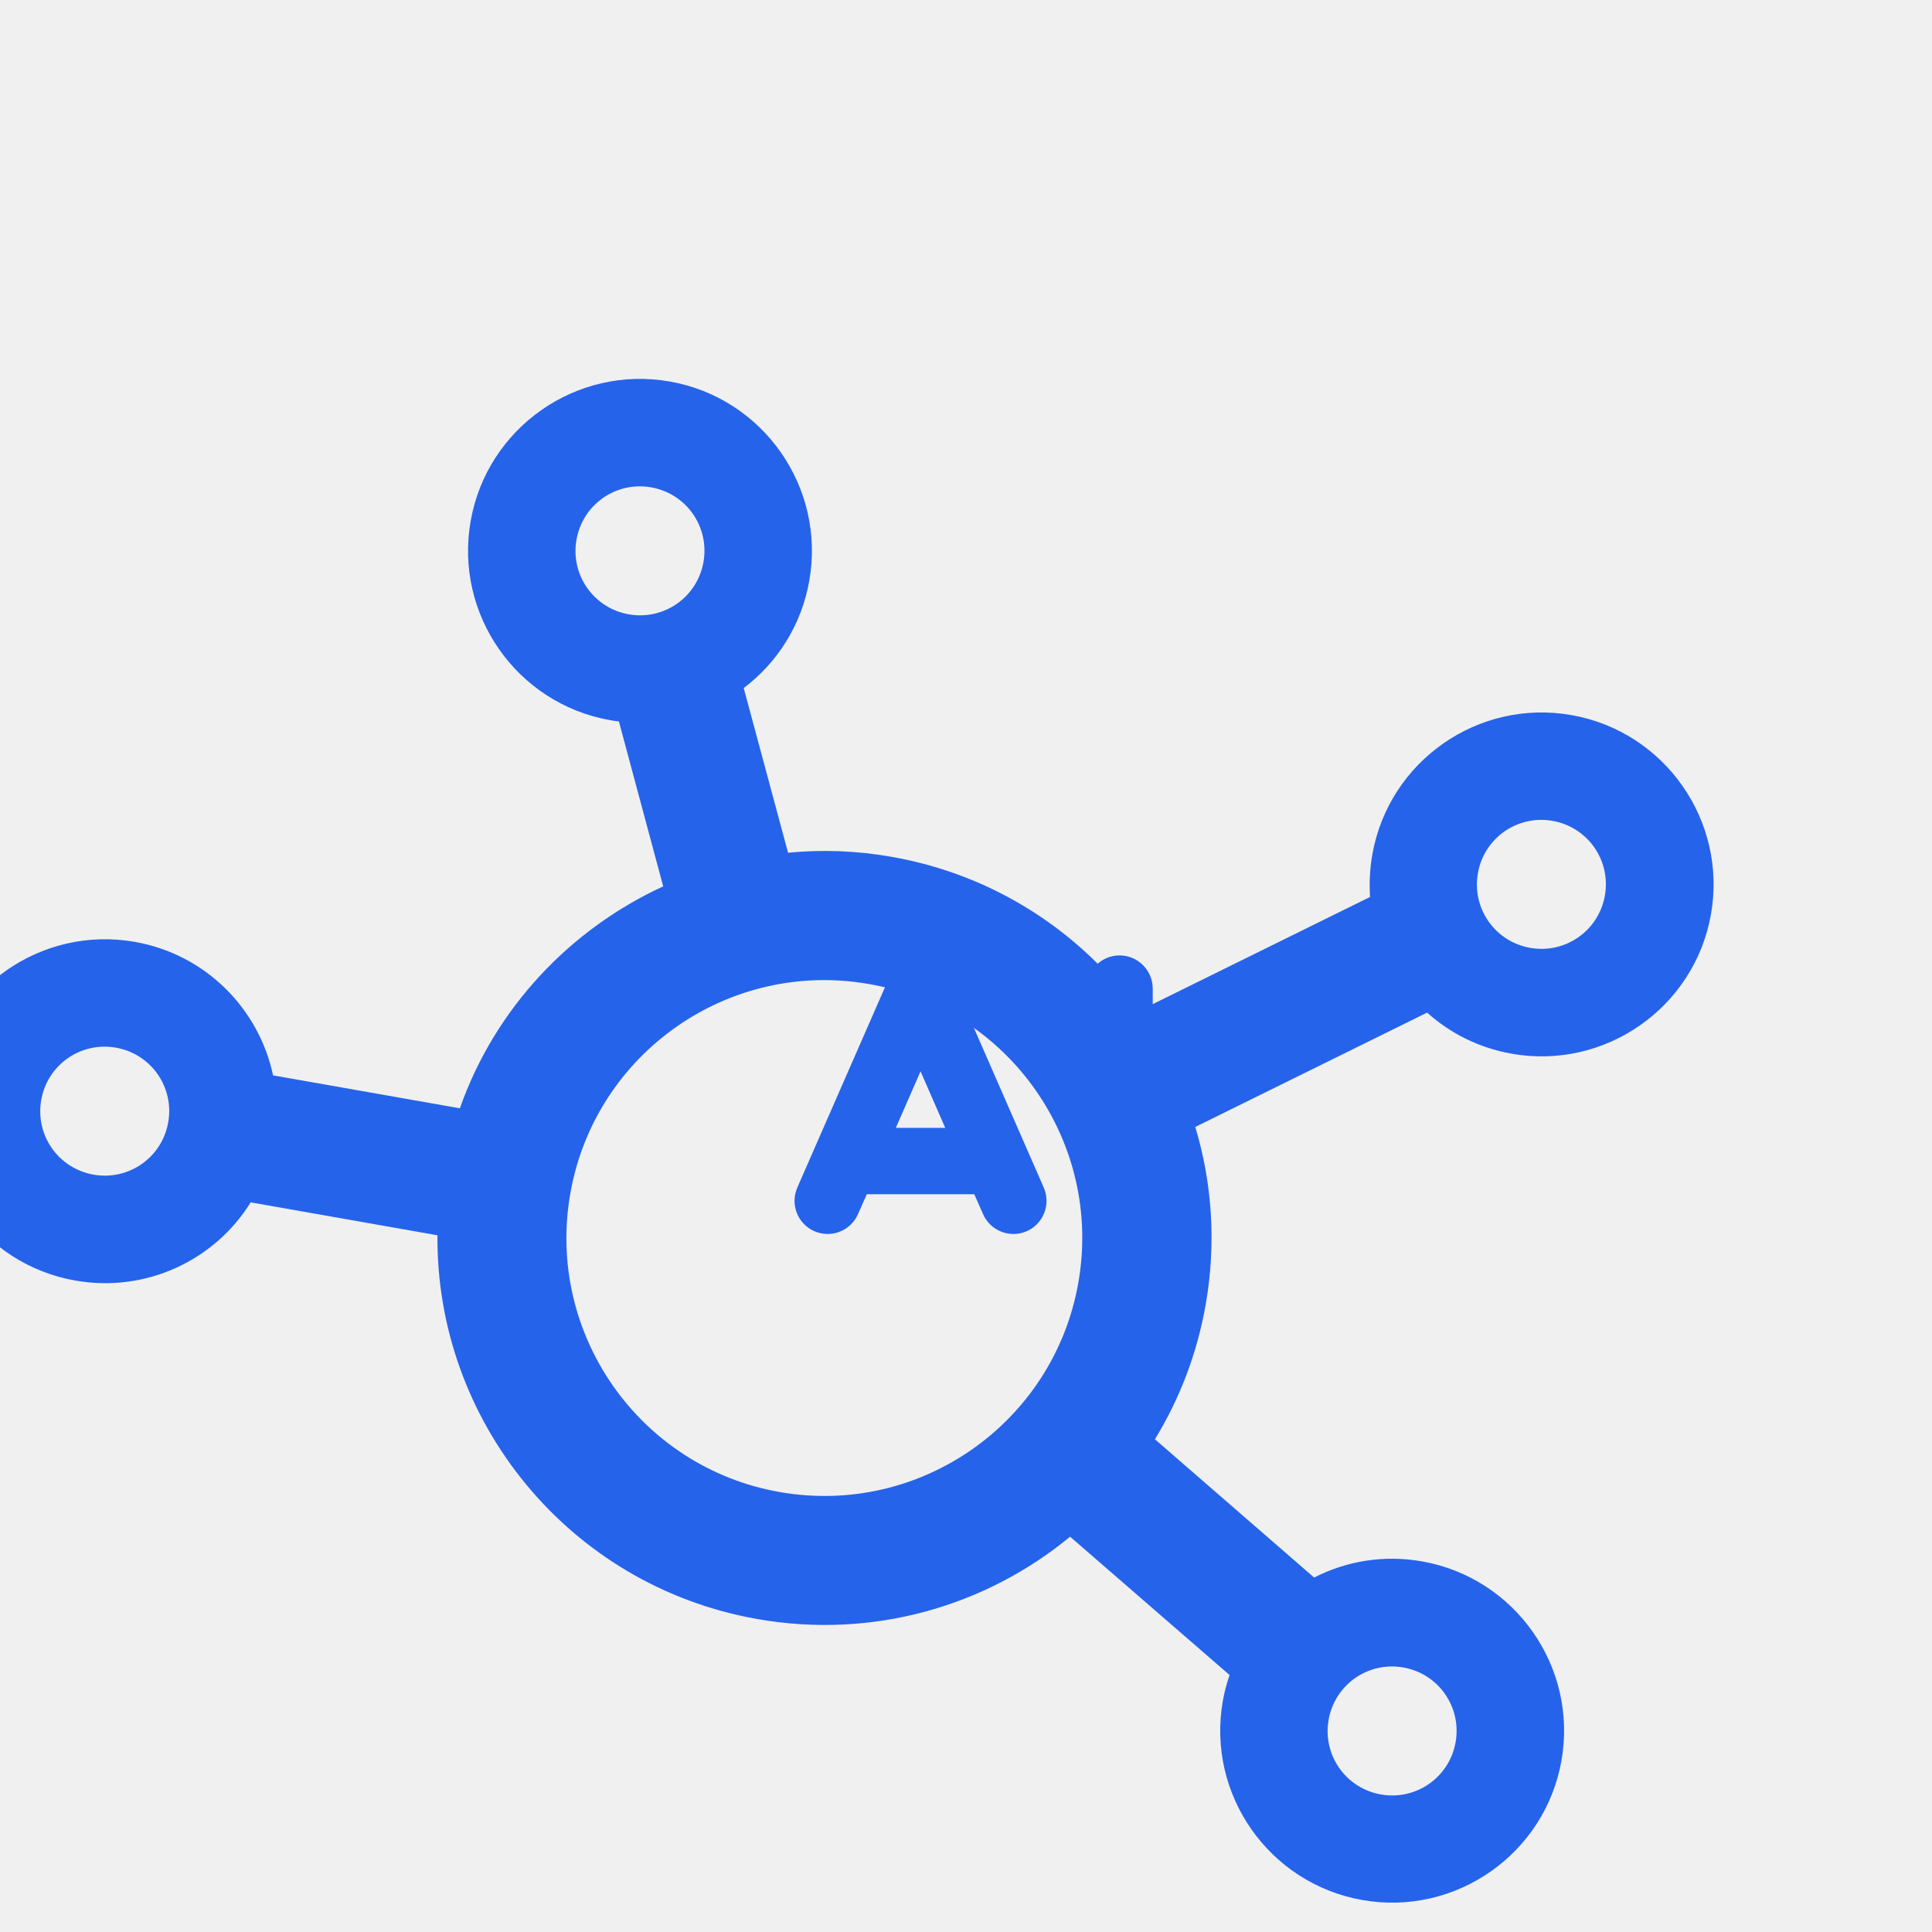
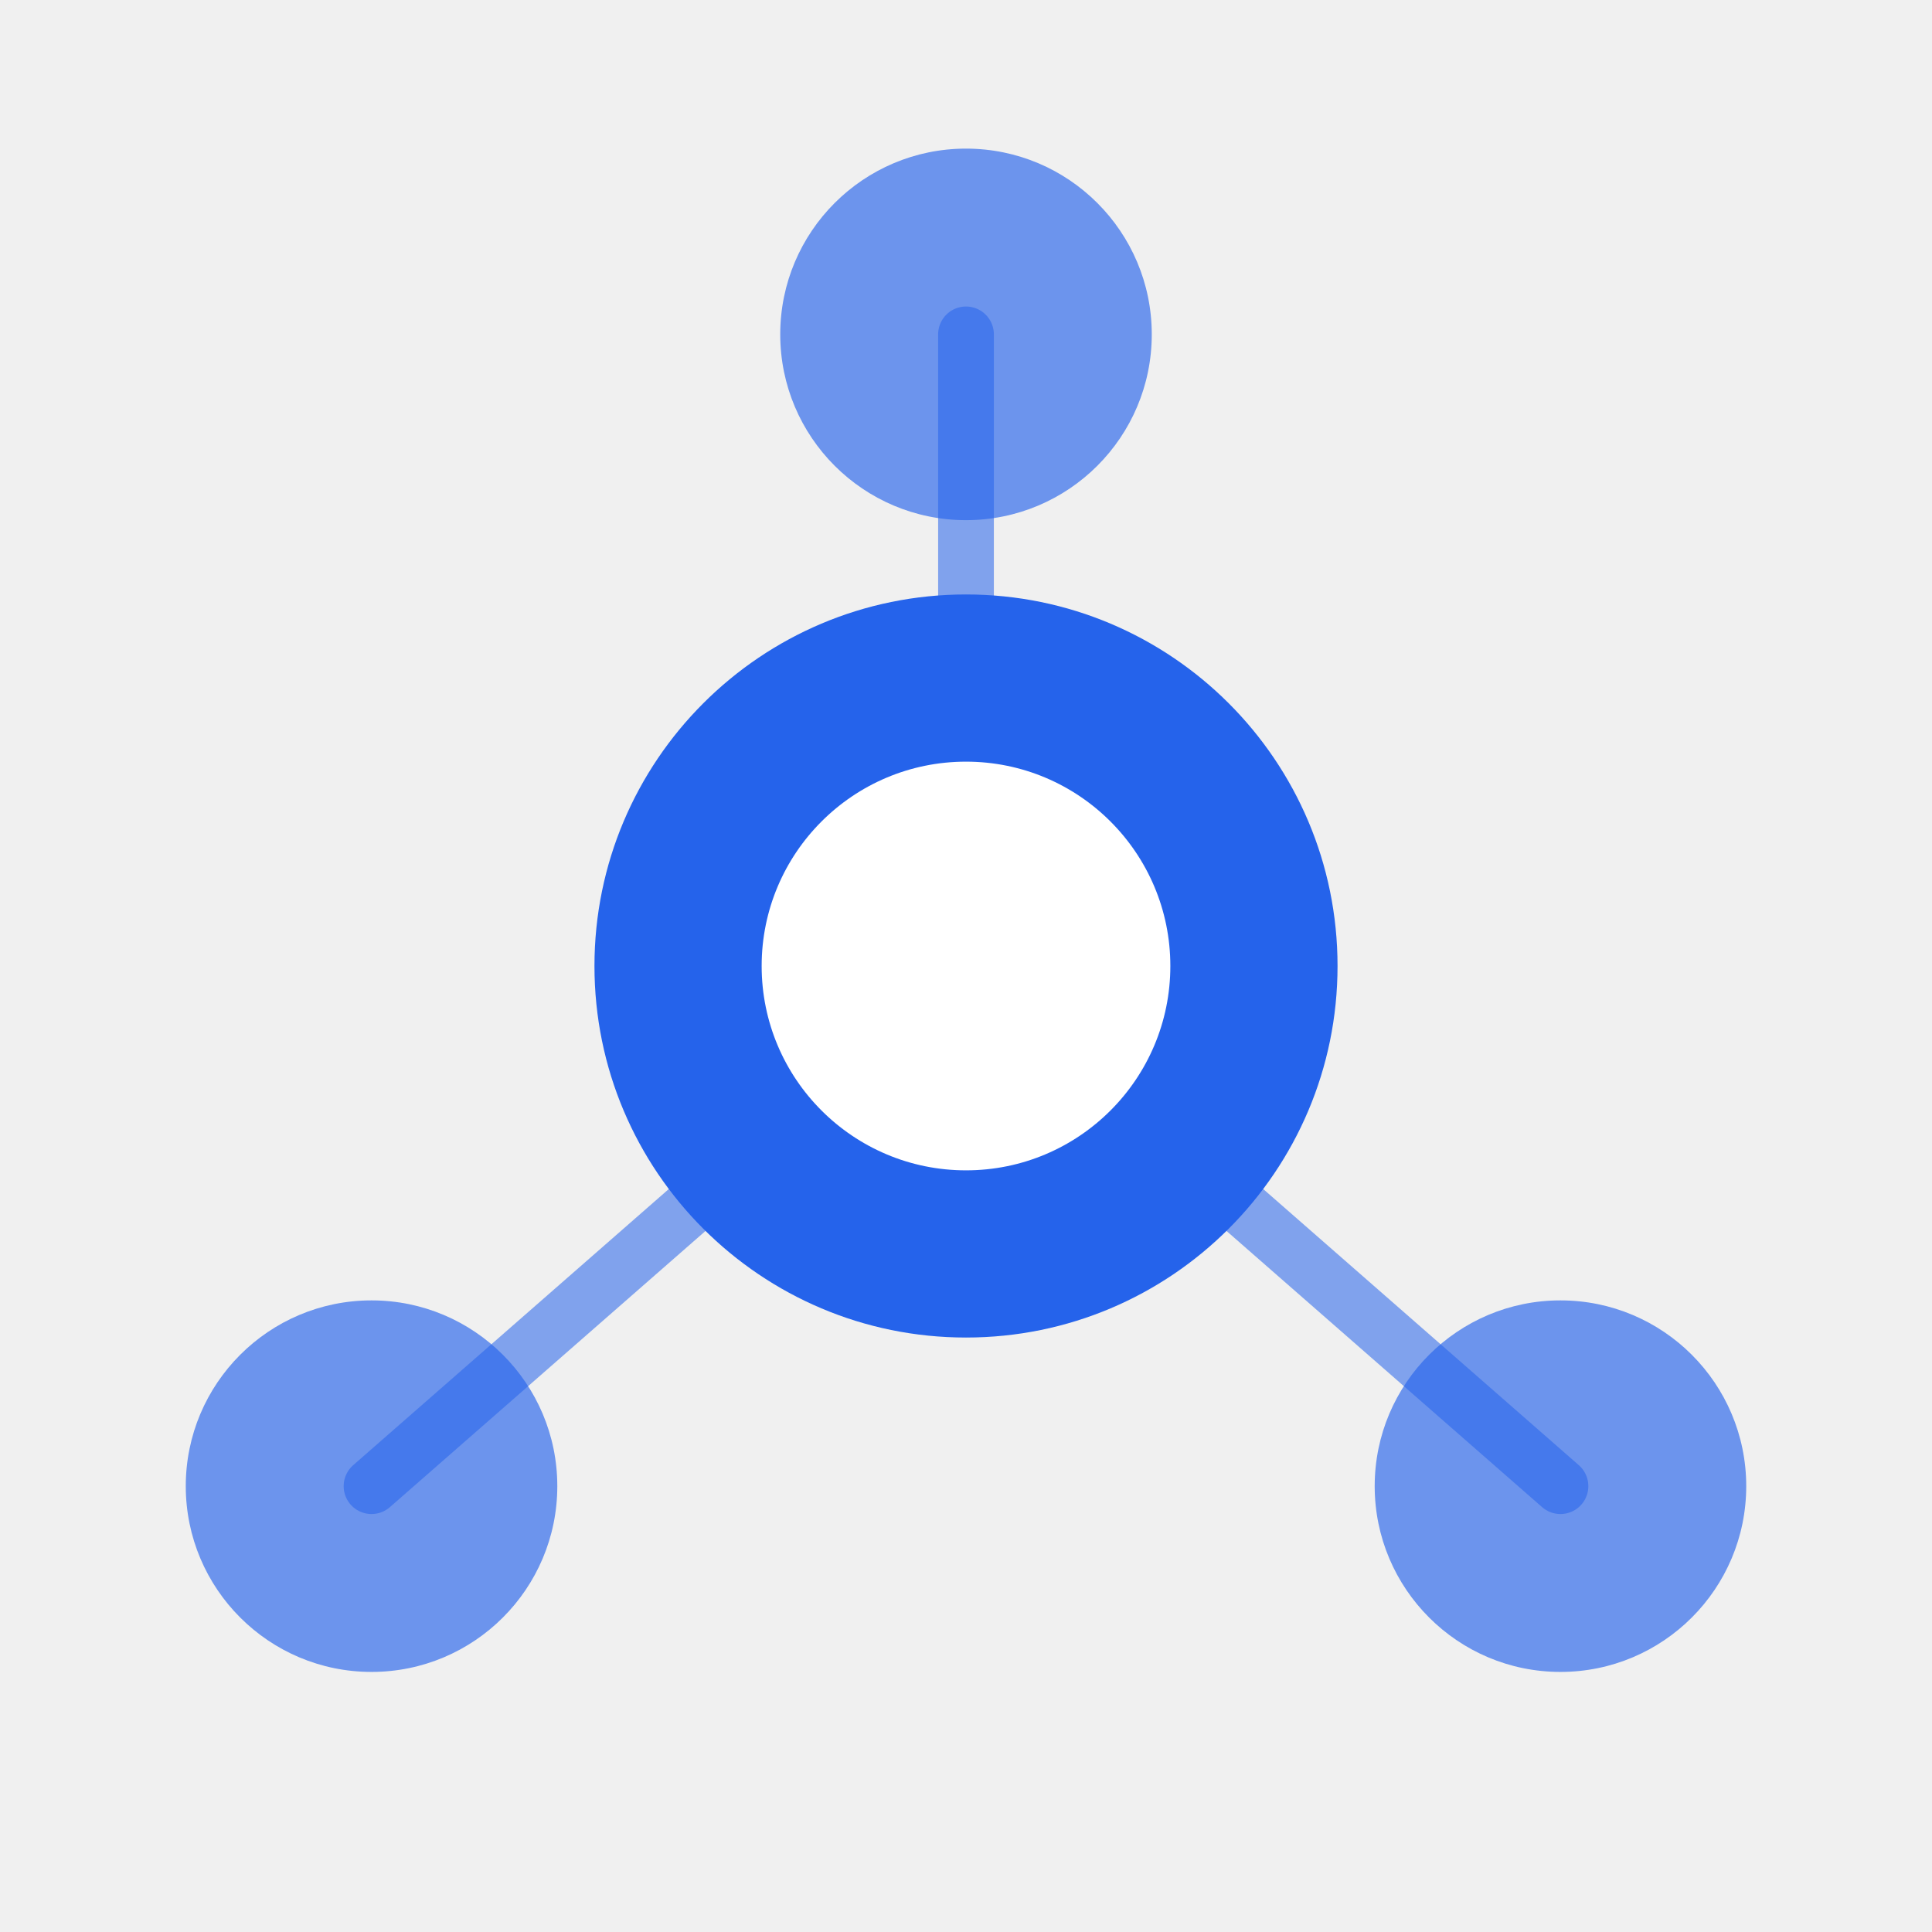
- <svg xmlns="http://www.w3.org/2000/svg" viewBox="-27.789 7.469 539.376 461.443" width="180" height="180">
-   <path d="M 169.824 76.228 C 179.799 76.228 187.824 84.254 187.824 94.228 C 187.824 104.202 179.799 112.228 169.824 112.228 C 159.85 112.228 151.824 104.202 151.824 94.228 C 151.824 84.254 159.85 76.228 169.824 76.228 Z M 169.824 142.228 C 170.65 142.228 171.475 142.228 172.299 142.153 L 192.475 185.353 C 168.999 201.628 152.199 226.903 147.324 256.228 L 94.375 256.228 C 87.25 238.602 69.999 226.228 49.899 226.228 C 23.424 226.228 1.899 247.753 1.899 274.228 C 1.899 300.702 23.424 322.228 49.899 322.228 C 70.075 322.228 87.324 309.854 94.375 292.228 L 147.324 292.228 C 155.873 343.302 200.349 382.228 253.824 382.228 C 286.675 382.228 316.073 367.602 335.873 344.428 L 386.424 374.728 C 386.05 377.128 385.824 379.677 385.824 382.153 C 385.824 408.628 407.349 430.153 433.824 430.153 C 460.299 430.153 481.824 408.628 481.824 382.153 C 481.824 355.677 460.299 334.153 433.824 334.153 C 422.949 334.153 412.975 337.752 404.949 343.828 L 354.473 313.528 C 359.273 301.303 361.899 288.028 361.899 274.153 C 361.899 256.752 357.775 240.254 350.424 225.702 L 408.624 183.028 C 415.975 187.602 424.599 190.228 433.899 190.228 C 460.373 190.228 481.899 168.702 481.899 142.228 C 481.899 115.753 460.373 94.228 433.899 94.228 C 407.424 94.228 385.899 115.753 385.899 142.228 C 385.899 146.277 386.424 150.252 387.324 154.002 L 329.124 196.677 C 309.699 177.778 283.149 166.153 253.899 166.153 C 243.925 166.153 234.325 167.503 225.173 170.052 L 204.999 126.928 C 212.949 118.378 217.824 106.903 217.824 94.228 C 217.824 67.753 196.299 46.228 169.824 46.228 C 143.349 46.228 121.824 67.753 121.824 94.228 C 121.824 120.702 143.349 142.228 169.824 142.228 Z M 433.824 124.228 C 443.799 124.228 451.824 132.254 451.824 142.228 C 451.824 152.202 443.799 160.228 433.824 160.228 C 423.85 160.228 415.824 152.202 415.824 142.228 C 415.824 132.254 423.85 124.228 433.824 124.228 Z M 415.824 382.228 C 415.824 372.254 423.85 364.228 433.824 364.228 C 443.799 364.228 451.824 372.254 451.824 382.228 C 451.824 392.202 443.799 400.228 433.824 400.228 C 423.85 400.228 415.824 392.202 415.824 382.228 Z M 49.824 256.228 C 59.799 256.228 67.824 264.254 67.824 274.228 C 67.824 284.202 59.799 292.228 49.824 292.228 C 39.85 292.228 31.824 284.202 31.824 274.228 C 31.824 264.254 39.85 256.228 49.824 256.228 Z M 253.824 202.228 C 293.575 202.228 325.824 234.477 325.824 274.228 C 325.824 313.978 293.575 346.228 253.824 346.228 C 214.075 346.228 181.824 313.978 181.824 274.228 C 181.824 234.477 214.075 202.228 253.824 202.228 Z" style="transform-origin: 241.899px 238.19px;" transform="matrix(0.984808, 0.173648, -0.173648, 0.984808, -0.00000707, -0.00000196)" fill="#2563eb" />
-   <path d="M 284.771 235.232 C 279.677 235.232 275.51 239.399 275.51 244.493 L 275.51 303.76 C 275.51 308.854 279.677 313.021 284.771 313.021 C 289.864 313.021 294.031 308.854 294.031 303.76 L 294.031 244.493 C 294.031 239.399 289.864 235.232 284.771 235.232 Z" fill="#2563eb" />
-   <path d="M 237.68 240.789 C 236.199 237.408 232.865 235.232 229.207 235.232 C 225.549 235.232 222.215 237.408 220.734 240.789 L 194.804 300.056 C 192.766 304.732 194.896 310.196 199.573 312.234 C 204.25 314.271 209.714 312.141 211.751 307.464 L 214.205 301.908 L 244.209 301.908 L 246.663 307.464 C 248.701 312.141 254.164 314.271 258.841 312.234 C 263.517 310.196 265.647 304.732 263.61 300.056 L 237.68 240.789 Z M 229.207 267.598 L 236.106 283.387 L 222.308 283.387 L 229.207 267.598 Z" fill="#2563eb" />
+ <svg xmlns="http://www.w3.org/2000/svg" viewBox="0 0 52 52" width="180" height="180" fill="none">
+   <line x1="26" y1="26" x2="26" y2="9" stroke="#2563EB" stroke-width="1.5" stroke-linecap="round" style="opacity: 0.55" />
+   <line x1="26" y1="26" x2="10" y2="40" stroke="#2563EB" stroke-width="1.5" stroke-linecap="round" style="opacity: 0.55" />
+   <line x1="26" y1="26" x2="42" y2="40" stroke="#2563EB" stroke-width="1.5" stroke-linecap="round" style="opacity: 0.55" />
+   <circle cx="26" cy="9" r="5" fill="#2563EB" style="opacity: 0.65" />
+   <circle cx="10" cy="40" r="5" fill="#2563EB" style="opacity: 0.65" />
+   <circle cx="42" cy="40" r="5" fill="#2563EB" style="opacity: 0.65" />
+   <circle cx="26" cy="26" r="10" fill="#2563EB" />
+   <circle cx="26" cy="26" r="5.5" fill="#FFFFFF" />
</svg>
